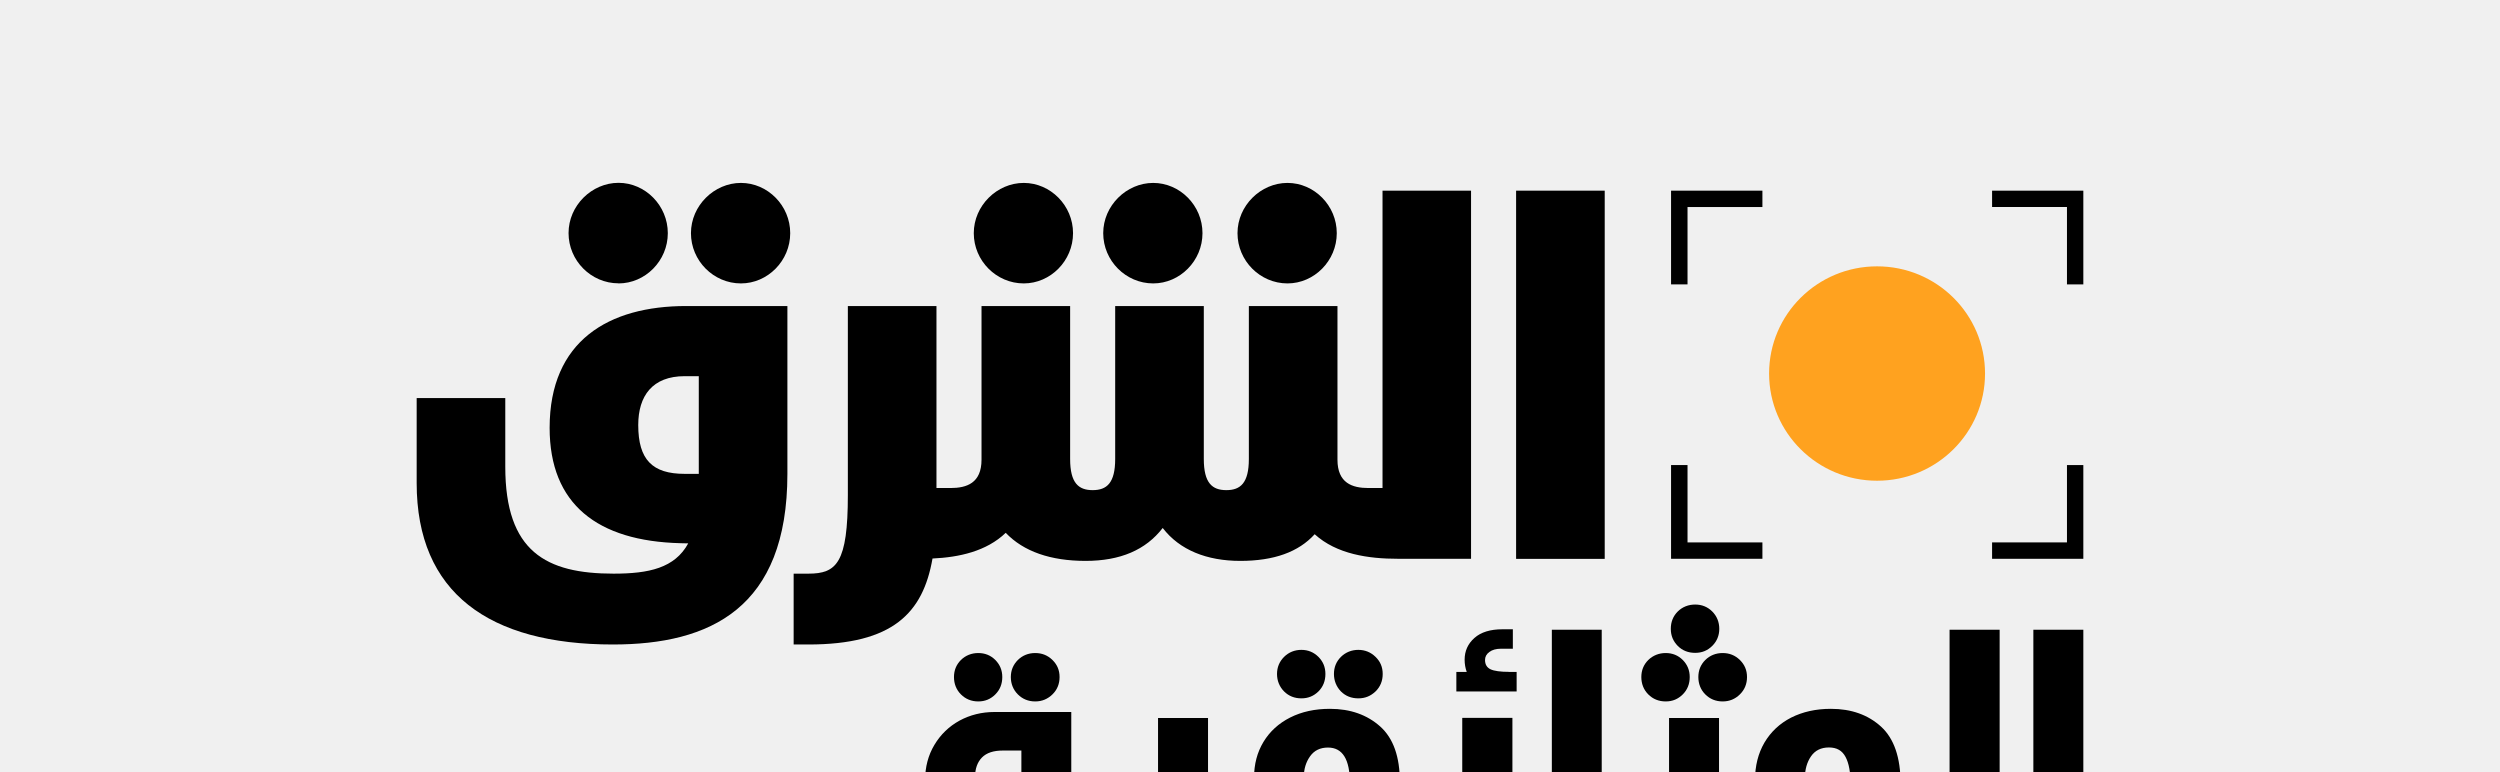
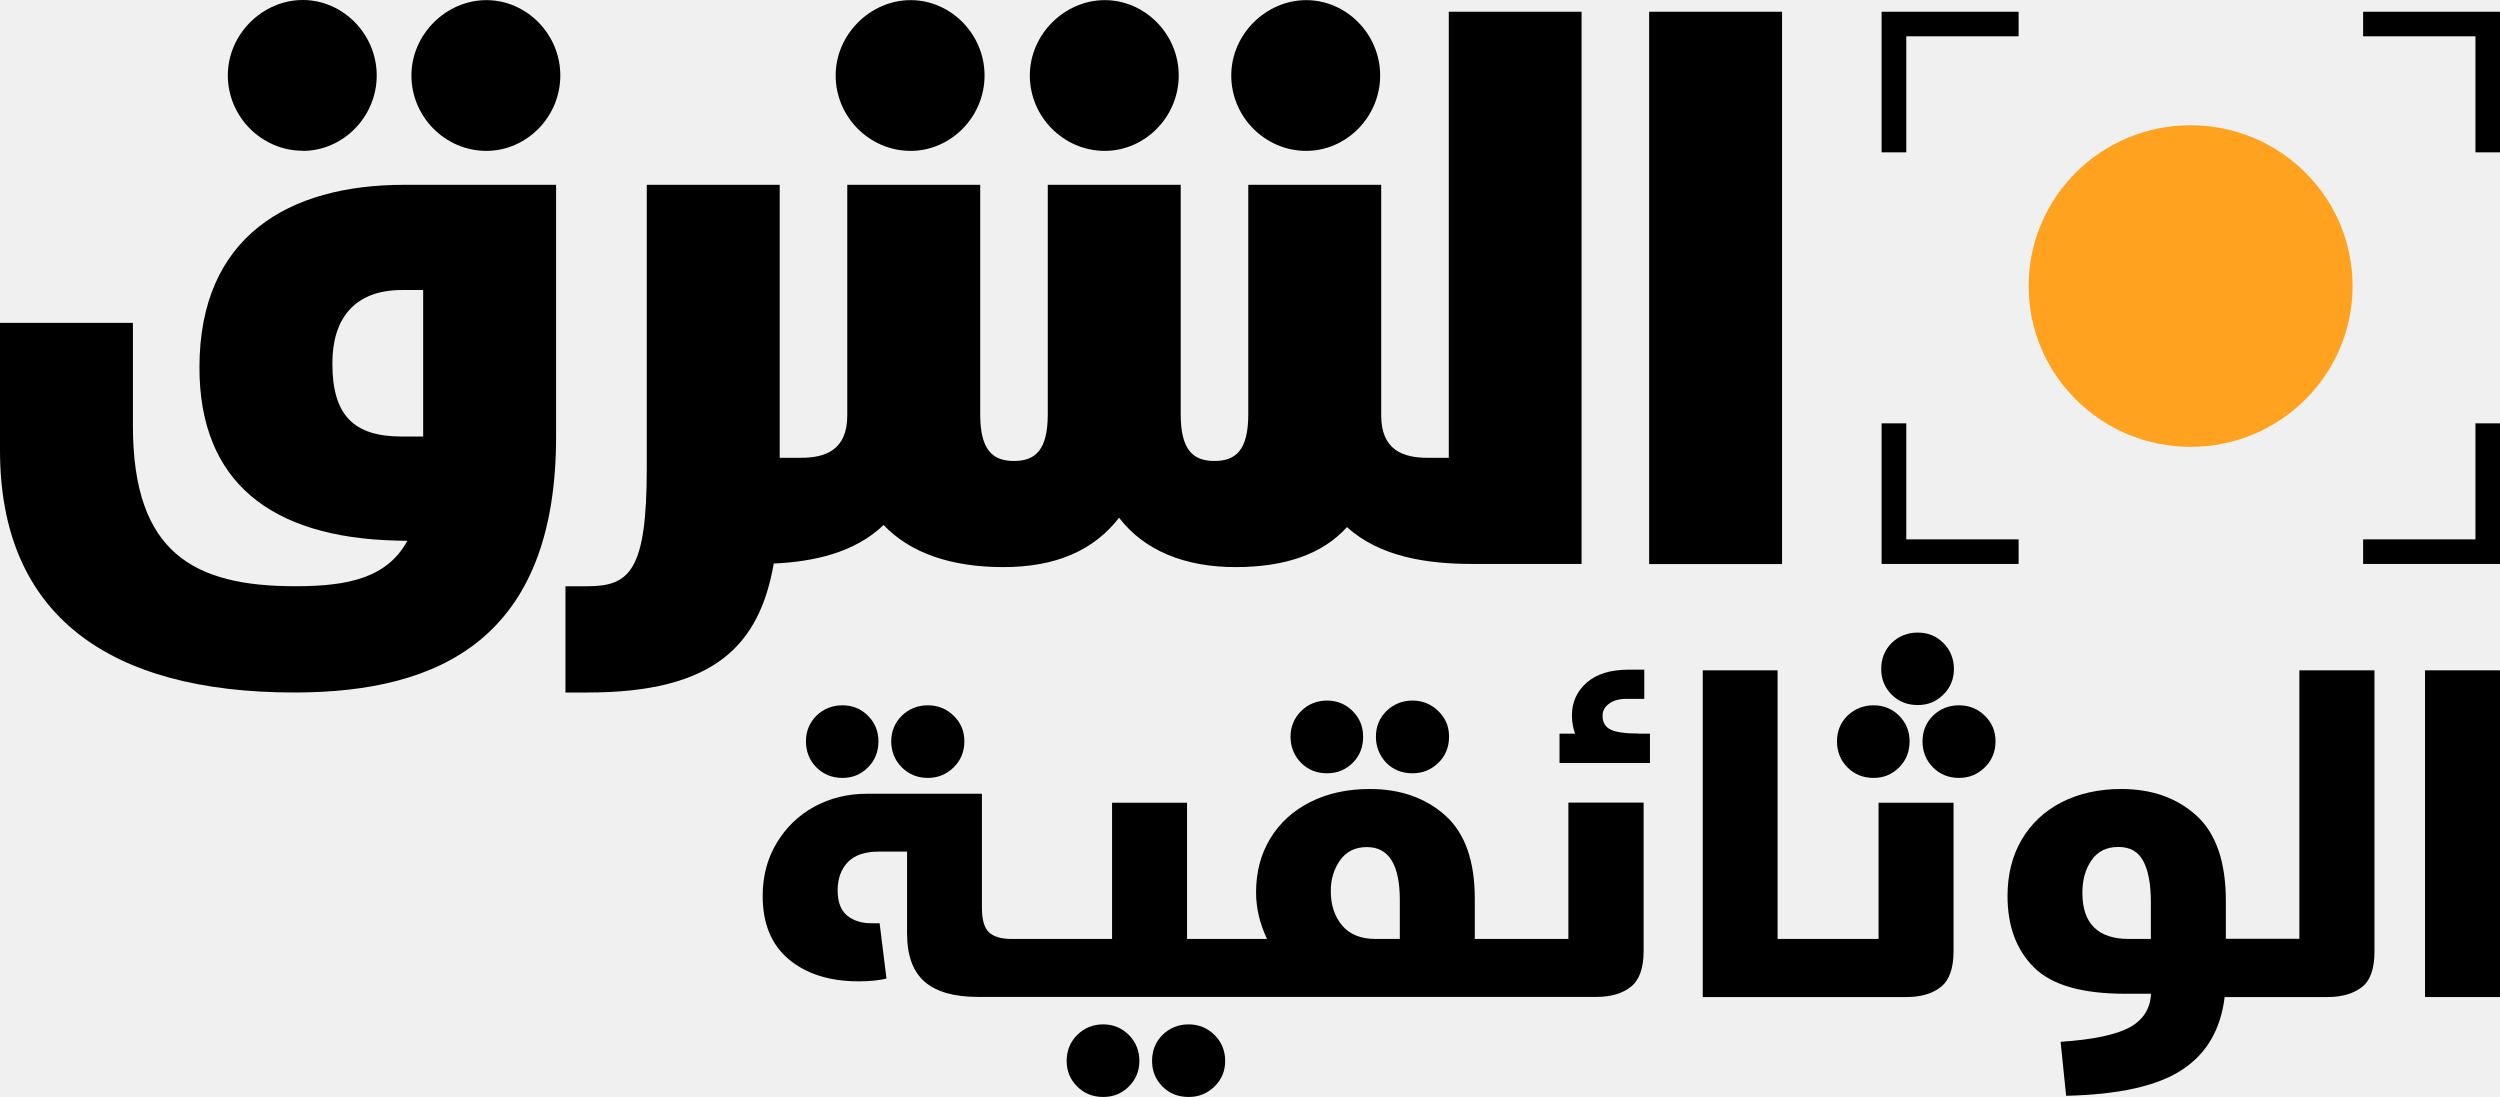
- <svg xmlns="http://www.w3.org/2000/svg" viewBox="-618.75 -271.5 3712.5 1145.8" fill="none">
+ <svg xmlns="http://www.w3.org/2000/svg" width="2475" height="1086" viewBox="-618.75 -271.5 3712.5 1629." fill="none">
  <g clip-path="url(#clip0_861_4406)">
    <path d="M2329.03 283.196C2329.03 371.148 2257.16 442.372 2168.7 442.372C2080.23 442.372 2008.36 371.148 2008.36 283.196C2008.36 195.245 2080.1 124.021 2168.7 124.021C2257.29 124.021 2329.03 195.245 2329.03 283.196Z" fill="#FFA21F" />
    <path d="M2475 11.631V150.812H2450.69V35.939H2339.49V11.631H2475Z" fill="black" />
    <path d="M1998.43 11.631V35.939H1887.22V150.812H1862.78V11.631H1998.43Z" fill="black" />
    <path d="M1998.43 533.983V558.29H1862.78V419.11H1887.22V533.983H1998.43Z" fill="black" />
    <path d="M2475 419.11V558.29H2339.49V533.983H2450.69V419.11H2475Z" fill="black" />
    <path d="M944.133 708.579C937.076 701.653 928.583 698.255 918.521 698.255C908.458 698.255 899.703 701.783 892.777 708.579C885.852 715.505 882.323 724 882.323 733.932C882.323 743.864 885.852 752.751 892.777 759.677C899.703 766.604 908.328 770.132 918.521 770.132C928.713 770.132 936.946 766.604 944.133 759.677C951.189 752.751 954.718 744.126 954.718 733.932C954.718 723.739 951.189 715.505 944.133 708.579ZM859.324 708.579C852.399 701.653 843.905 698.255 833.973 698.255C824.042 698.255 815.156 701.783 808.23 708.579C801.304 715.505 797.907 724 797.907 733.932C797.907 743.864 801.304 752.751 808.23 759.677C815.156 766.604 823.781 770.132 833.973 770.132C844.166 770.132 852.399 766.604 859.324 759.677C866.25 752.751 869.648 744.126 869.648 733.932C869.648 723.739 866.12 715.505 859.324 708.579Z" fill="black" />
    <path d="M1202.35 1024.58C1195.29 1017.65 1186.67 1014.12 1176.74 1014.12C1166.8 1014.12 1157.92 1017.65 1150.86 1024.58C1143.94 1031.5 1140.54 1040.13 1140.54 1050.32C1140.54 1060.52 1144.07 1068.75 1150.86 1075.68C1157.79 1082.6 1166.41 1086 1176.74 1086C1187.06 1086 1195.16 1082.47 1202.35 1075.68C1209.4 1068.75 1212.93 1060.25 1212.93 1050.32C1212.93 1040.39 1209.4 1031.5 1202.35 1024.58ZM1117.54 1024.58C1110.61 1017.65 1102.12 1014.12 1092.19 1014.12C1082.26 1014.12 1073.37 1017.65 1066.45 1024.58C1059.52 1031.5 1055.99 1040.13 1055.99 1050.32C1055.99 1060.52 1059.52 1068.75 1066.45 1075.68C1073.37 1082.6 1082 1086 1092.19 1086C1102.38 1086 1110.61 1082.47 1117.54 1075.68C1124.47 1068.75 1127.99 1060.25 1127.99 1050.32C1127.99 1040.39 1124.47 1031.5 1117.54 1024.58Z" fill="black" />
    <path d="M1423.97 704.005C1416.92 697.079 1408.29 693.55 1398.36 693.55C1388.43 693.55 1379.54 697.079 1372.49 704.005C1365.56 710.931 1362.16 719.426 1362.16 729.358C1362.16 739.29 1365.69 748.177 1372.49 755.234C1379.41 762.16 1388.04 765.558 1398.36 765.558C1408.69 765.558 1416.79 762.03 1423.97 755.234C1431.03 748.308 1434.56 739.682 1434.56 729.358C1434.56 719.034 1431.03 710.931 1423.97 704.005ZM1339.17 704.005C1332.24 697.079 1323.75 693.55 1313.81 693.55C1303.88 693.55 1295 697.079 1288.07 704.005C1281.15 710.931 1277.62 719.426 1277.62 729.358C1277.62 739.29 1281.15 748.177 1288.07 755.234C1295 762.16 1303.62 765.558 1313.81 765.558C1324.01 765.558 1332.24 762.03 1339.17 755.234C1346.09 748.308 1349.49 739.682 1349.49 729.358C1349.49 719.034 1345.96 710.931 1339.17 704.005Z" fill="black" />
    <path d="M1622.34 726.222C1609.4 726.222 1600.13 724.915 1594.77 722.432C1589.28 719.818 1586.53 715.244 1586.53 708.579C1586.53 703.744 1588.63 699.823 1592.94 696.687C1597.12 693.55 1602.87 691.851 1610.19 691.851H1627.83V662.97H1612.41C1594.38 662.97 1580.39 667.282 1570.72 675.908C1561.05 684.533 1556.22 695.249 1556.22 708.187C1556.22 714.591 1557.26 720.602 1559.35 726.352H1543.93V755.365H1633.45V726.352H1622.21L1622.34 726.222Z" fill="black" />
    <path d="M1552.69 794.701V929.569H1460.04V889.71C1460.04 852.334 1450.37 824.89 1430.9 807.378C1411.43 789.996 1386.6 781.11 1356.15 781.11C1333.81 781.11 1314.21 785.422 1297.09 794.048C1280.1 802.673 1266.9 814.696 1257.49 830.248C1248.08 845.799 1243.51 863.573 1243.51 883.437C1243.51 898.858 1247.04 914.148 1254.36 929.569H1175.17V794.701H1100.94V929.569H1001.5C991.307 929.569 983.728 927.347 979.154 923.035C974.45 918.591 972.097 910.619 972.097 898.858V785.814H858.148C839.2 785.814 821.82 790.127 806.139 798.622C790.458 807.247 778.044 819.27 768.897 834.56C759.619 849.981 755.045 867.493 755.045 886.965C755.045 914.409 763.67 935.319 781.049 949.825C798.429 964.331 821.428 971.519 850.046 971.519C860.892 971.519 870.17 970.604 877.619 968.775L870.824 914.017H862.722C852.79 914.017 844.689 911.404 838.547 906.307C832.405 901.21 829.269 892.846 829.269 881.476C829.269 870.107 832.666 860.305 839.461 853.379C846.257 846.453 856.58 843.055 870.432 843.055H898.004V924.08C898.004 945.774 903.754 961.718 915.254 971.781C926.753 981.843 944.394 986.94 968.177 986.94H1580.52C1594.64 986.94 1606.01 983.673 1614.5 977.008C1622.86 970.343 1627.18 958.581 1627.18 941.723V794.57H1552.95L1552.69 794.701ZM1385.82 929.569H1361.77C1347.27 929.569 1336.29 925.126 1328.71 916.239C1321.26 907.352 1317.47 895.983 1317.47 882.13C1317.47 870.368 1320.61 860.175 1326.75 851.549C1332.89 842.924 1341.78 838.612 1353.28 838.612C1374.97 838.612 1385.82 856.123 1385.82 891.147V929.569Z" fill="black" />
    <path d="M1964.97 708.579C1957.92 701.653 1949.42 698.255 1939.36 698.255C1929.3 698.255 1920.54 701.783 1913.62 708.579C1906.69 715.505 1903.29 724 1903.29 733.932C1903.29 743.864 1906.69 752.751 1913.62 759.677C1920.54 766.604 1929.17 770.132 1939.36 770.132C1949.55 770.132 1957.92 766.604 1964.97 759.677C1972.03 752.751 1975.56 744.126 1975.56 733.932C1975.56 723.739 1972.03 715.505 1964.97 708.579ZM1923.94 636.571C1917.01 629.645 1908.52 626.247 1898.59 626.247C1888.66 626.247 1879.77 629.645 1872.72 636.571C1865.79 643.498 1862.39 652.123 1862.39 662.316C1862.39 672.51 1865.92 680.743 1872.72 687.669C1879.64 694.596 1888.27 697.994 1898.59 697.994C1908.91 697.994 1917.01 694.465 1923.94 687.669C1930.87 680.743 1934.39 672.248 1934.39 662.316C1934.39 652.384 1930.87 643.498 1923.94 636.571ZM1880.16 708.579C1873.24 701.653 1864.74 698.255 1854.81 698.255C1844.88 698.255 1836 701.783 1828.94 708.579C1822.01 715.505 1818.62 724 1818.62 733.932C1818.62 743.864 1822.01 752.751 1828.94 759.677C1835.86 766.604 1844.49 770.132 1854.81 770.132C1865.14 770.132 1873.11 766.604 1880.16 759.677C1887.09 752.751 1890.49 744.126 1890.49 733.932C1890.49 723.739 1886.96 715.505 1880.16 708.579Z" fill="black" />
    <path d="M1934 794.701V941.853C1934 958.712 1929.82 970.474 1921.33 977.139C1912.96 983.804 1901.59 987.071 1887.48 987.071H1685.72V663.623H1759.81V929.569H1859.78V794.701H1934Z" fill="black" />
    <path d="M2276.37 663.492V929.438H2203.59V891.931C2203.59 853.379 2193.92 825.282 2174.71 807.639C2155.37 789.996 2130.54 781.11 2100.09 781.11C2077.75 781.11 2058.14 785.553 2041.03 794.178C2024.04 802.934 2010.84 815.349 2001.43 831.293C1992.15 847.237 1987.45 865.794 1987.45 886.965C1987.45 916.892 1996.2 940.416 2013.71 957.797C2031.22 975.178 2061.15 983.804 2103.75 983.804H2129.49C2128.84 998.571 2121.78 1009.68 2108.32 1017.13C2094.73 1024.45 2072 1029.28 2039.98 1031.37L2045.47 1084.82C2097.61 1083.65 2135.77 1075.15 2160.07 1059.21C2184.38 1043.4 2198.49 1019.35 2202.41 987.071H2304.21C2318.32 987.071 2329.69 983.804 2338.05 977.4C2346.55 970.996 2350.73 959.104 2350.73 941.853V663.623H2276.5L2276.37 663.492ZM2129.36 929.569H2107.67C2076.96 929.569 2061.54 914.279 2061.54 883.829C2061.54 871.152 2064.55 860.436 2070.56 851.68C2076.57 842.924 2085.46 838.481 2097.22 838.481C2108.98 838.481 2116.95 843.186 2121.91 852.595C2126.88 861.874 2129.36 875.465 2129.36 893.238V929.438V929.569Z" fill="black" />
    <path d="M2475 663.623H2400.78V987.071H2475V663.623Z" fill="black" />
    <path d="M1764.25 11.631H1632.66V558.421H1764.25V11.631Z" fill="black" />
    <path d="M1293.17 149.374C1332.89 149.374 1366.35 115.788 1366.35 74.752C1366.35 33.717 1332.89 0.131 1293.17 0.131C1253.44 0.131 1218.94 33.848 1218.94 74.752C1218.94 115.657 1252.4 149.374 1293.17 149.374Z" fill="black" />
    <path d="M1093.76 149.374C1133.48 149.374 1166.94 115.788 1166.94 74.752C1166.94 33.717 1133.48 0.131 1093.76 0.131C1054.03 0.131 1019.53 33.848 1019.53 74.752C1019.53 115.657 1052.99 149.374 1093.76 149.374Z" fill="black" />
    <path d="M901.532 149.374C941.258 149.374 974.711 115.788 974.711 74.752C974.711 33.717 941.258 0.131 901.532 0.131C861.807 0.131 827.309 33.848 827.309 74.752C827.309 115.657 860.762 149.374 901.532 149.374Z" fill="black" />
    <path d="M481.54 149.374C521.266 149.374 554.719 115.788 554.719 74.752C554.719 33.717 521.266 0.131 481.54 0.131C441.815 0.131 407.316 33.848 407.316 74.752C407.316 115.657 440.769 149.374 481.54 149.374Z" fill="black" />
    <path d="M1434.3 11.631V453.219H1413.39C1389.35 453.219 1367.39 445.9 1367.39 411.138V182.96H1235.8V410.092C1235.8 445.9 1223.26 456.355 1202.35 456.355C1181.44 456.355 1168.9 445.9 1168.9 410.092V182.96H1037.3V410.092C1037.3 445.9 1024.76 456.355 1003.85 456.355C982.943 456.355 970.399 445.9 970.399 410.092V182.96H838.808V411.138C838.808 445.9 816.855 453.219 792.81 453.219H771.902V182.96H640.311V463.674C640.311 564.563 623.585 580.376 581.769 580.376H559.815V685.578H581.769C707.218 685.578 751.909 638.793 766.022 557.898C805.616 556.069 846.257 547.182 874.744 519.738C901.271 547.574 941.65 561.427 993.267 561.427C1044.88 561.427 1082.65 545.222 1107.87 512.55C1132.96 545.222 1173.21 561.427 1223.13 561.427C1273.04 561.427 1309.63 548.227 1333.55 521.829C1366.09 551.495 1413.39 558.29 1457.17 558.29H1565.76V11.631H1434.17H1434.3Z" fill="black" />
    <path d="M299.77 149.374C339.496 149.374 372.949 115.788 372.949 74.752C372.949 33.717 339.496 0 299.77 0C260.045 0 225.546 33.717 225.546 74.622C225.546 115.526 258.999 149.243 299.77 149.243" fill="black" />
    <path d="M400.129 182.96C285.265 182.96 197.451 234.451 197.451 363.83C197.451 477.396 268.539 532.022 391.766 535.159L403.266 535.42C383.272 572.012 344.984 580.376 292.452 580.376C192.224 580.376 131.591 547.835 131.591 421.593V319.658H0V445.9C0 608.866 107.546 685.578 291.407 685.578C435.542 685.578 550.537 631.997 550.537 432.178V182.96H400.129ZM329.042 359.648C329.042 316.521 349.95 287.117 398.039 287.117H418.947V432.178H398.039C349.95 432.178 329.042 411.138 329.042 359.648Z" fill="black" />
  </g>
  <defs>
    <clipPath id="clip0_861_4406">
      <rect width="2475" height="1086" fill="white" />
    </clipPath>
  </defs>
</svg>
